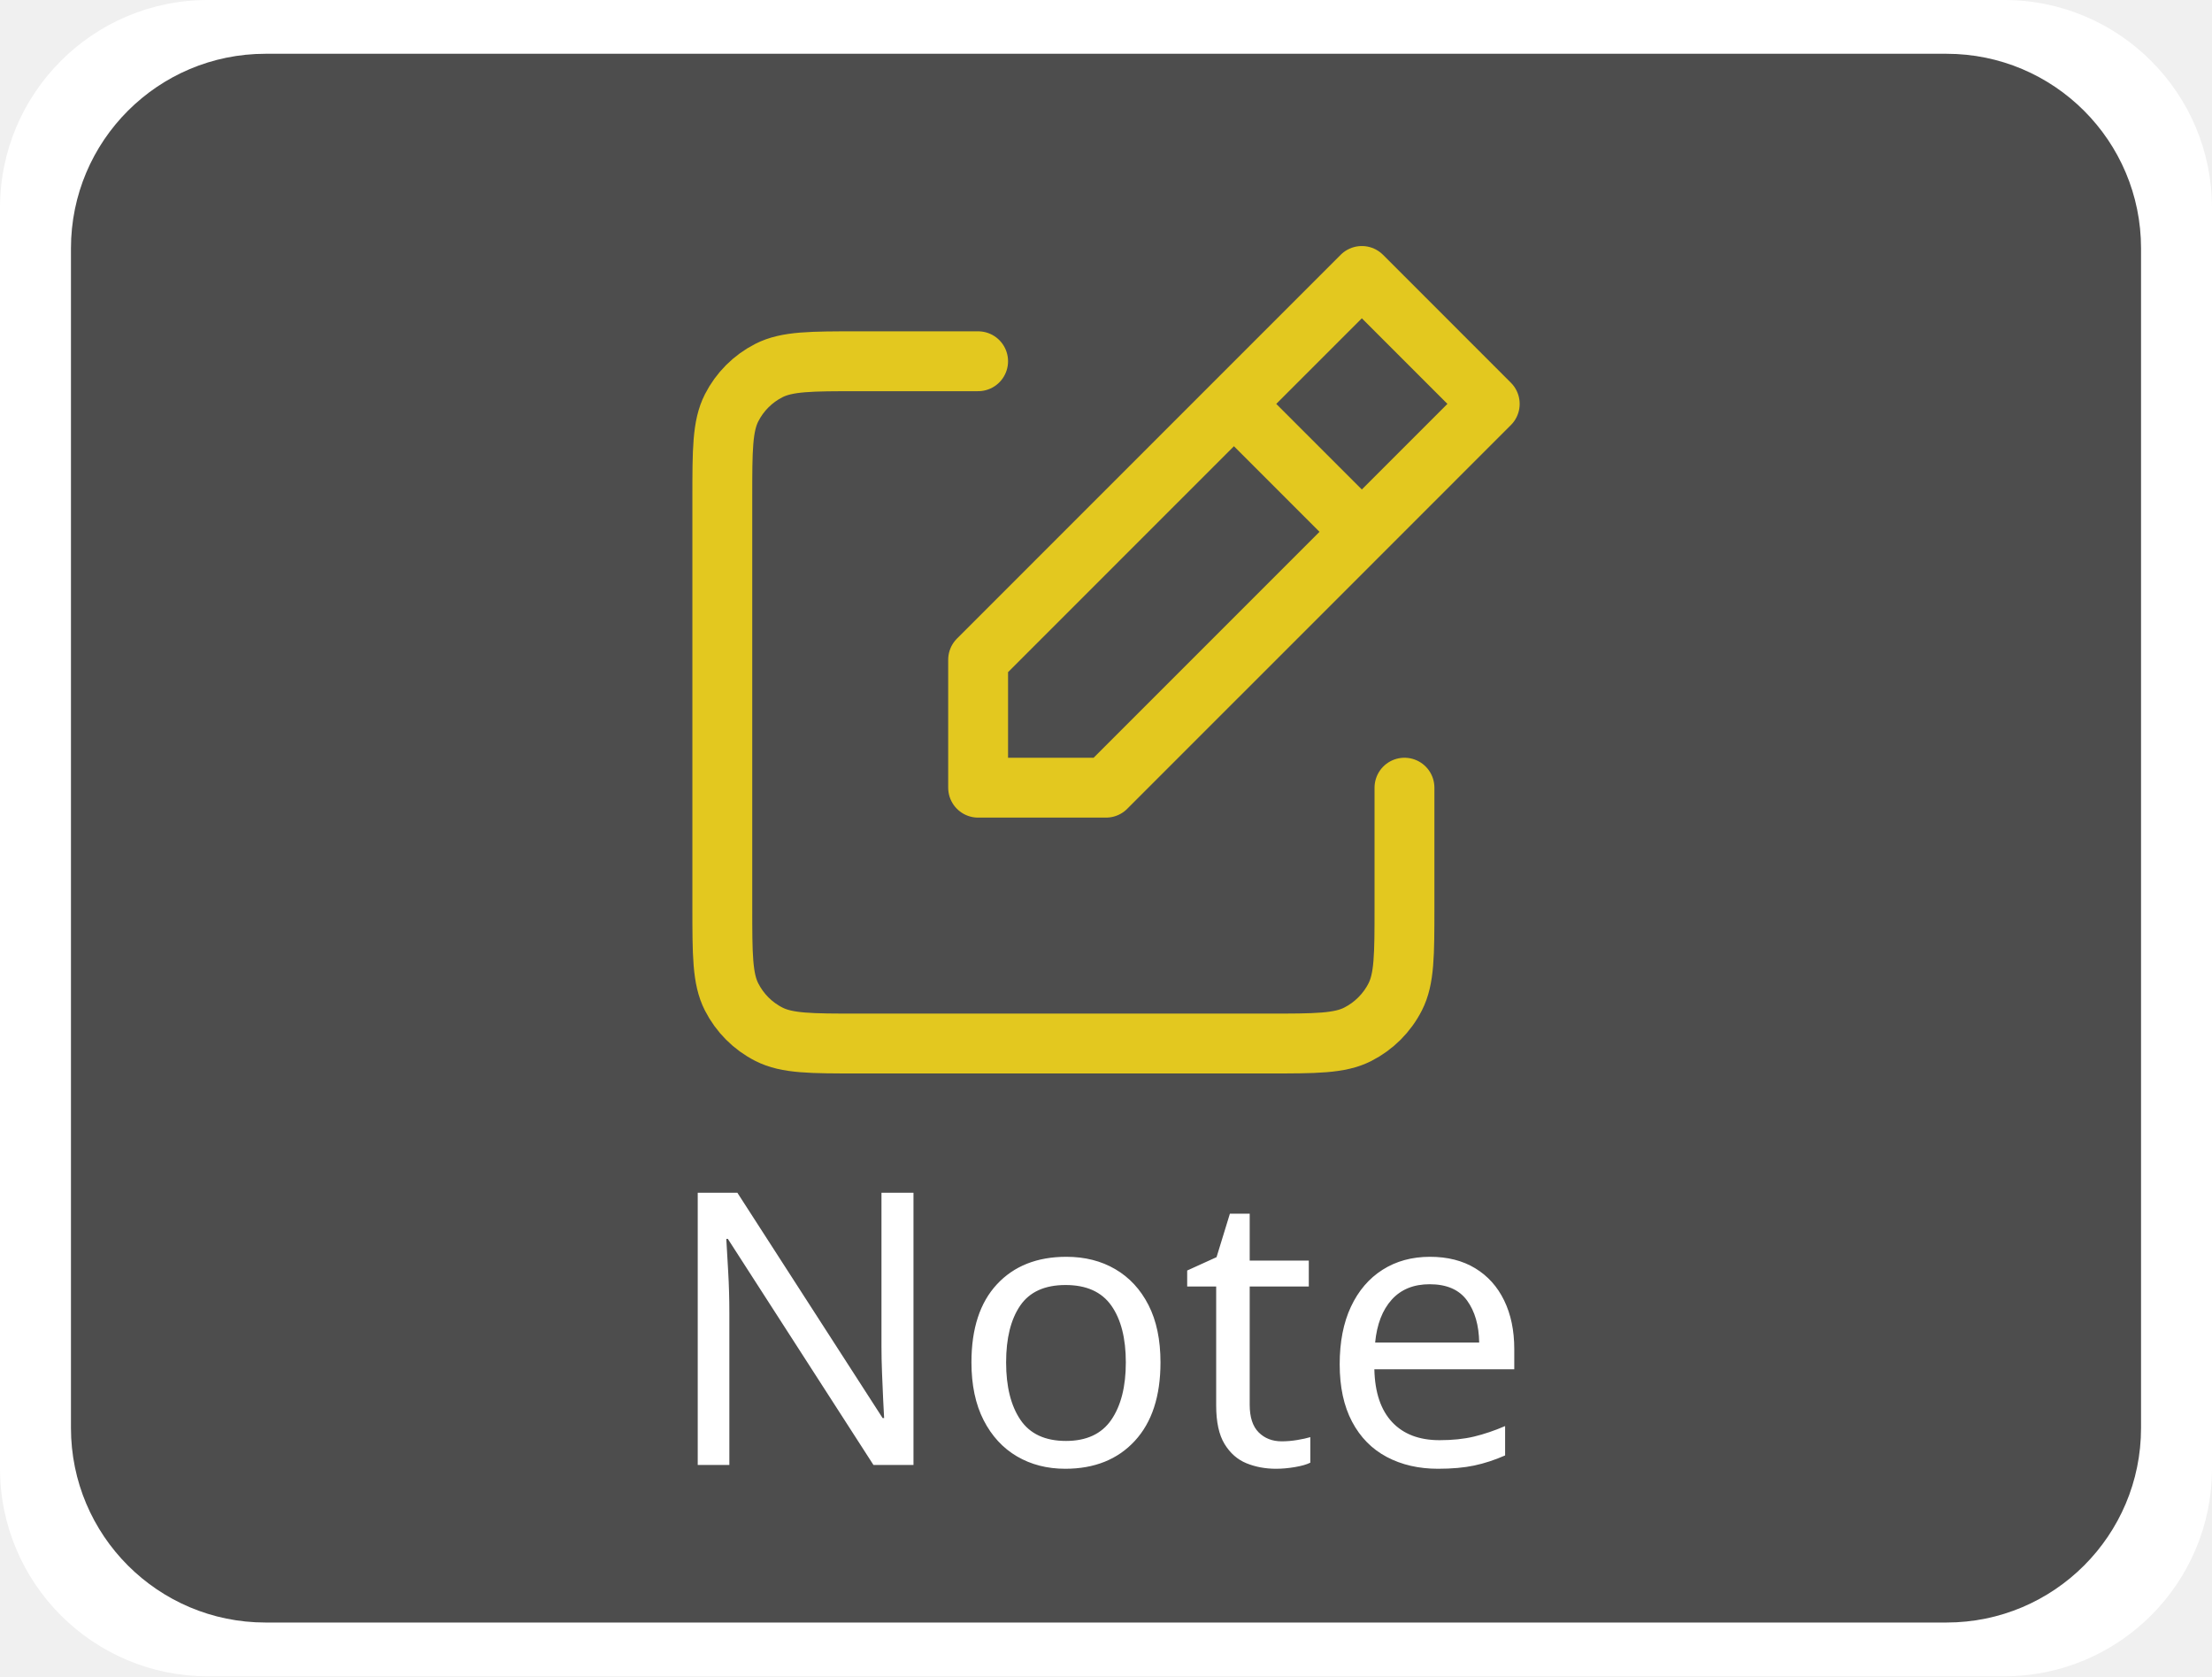
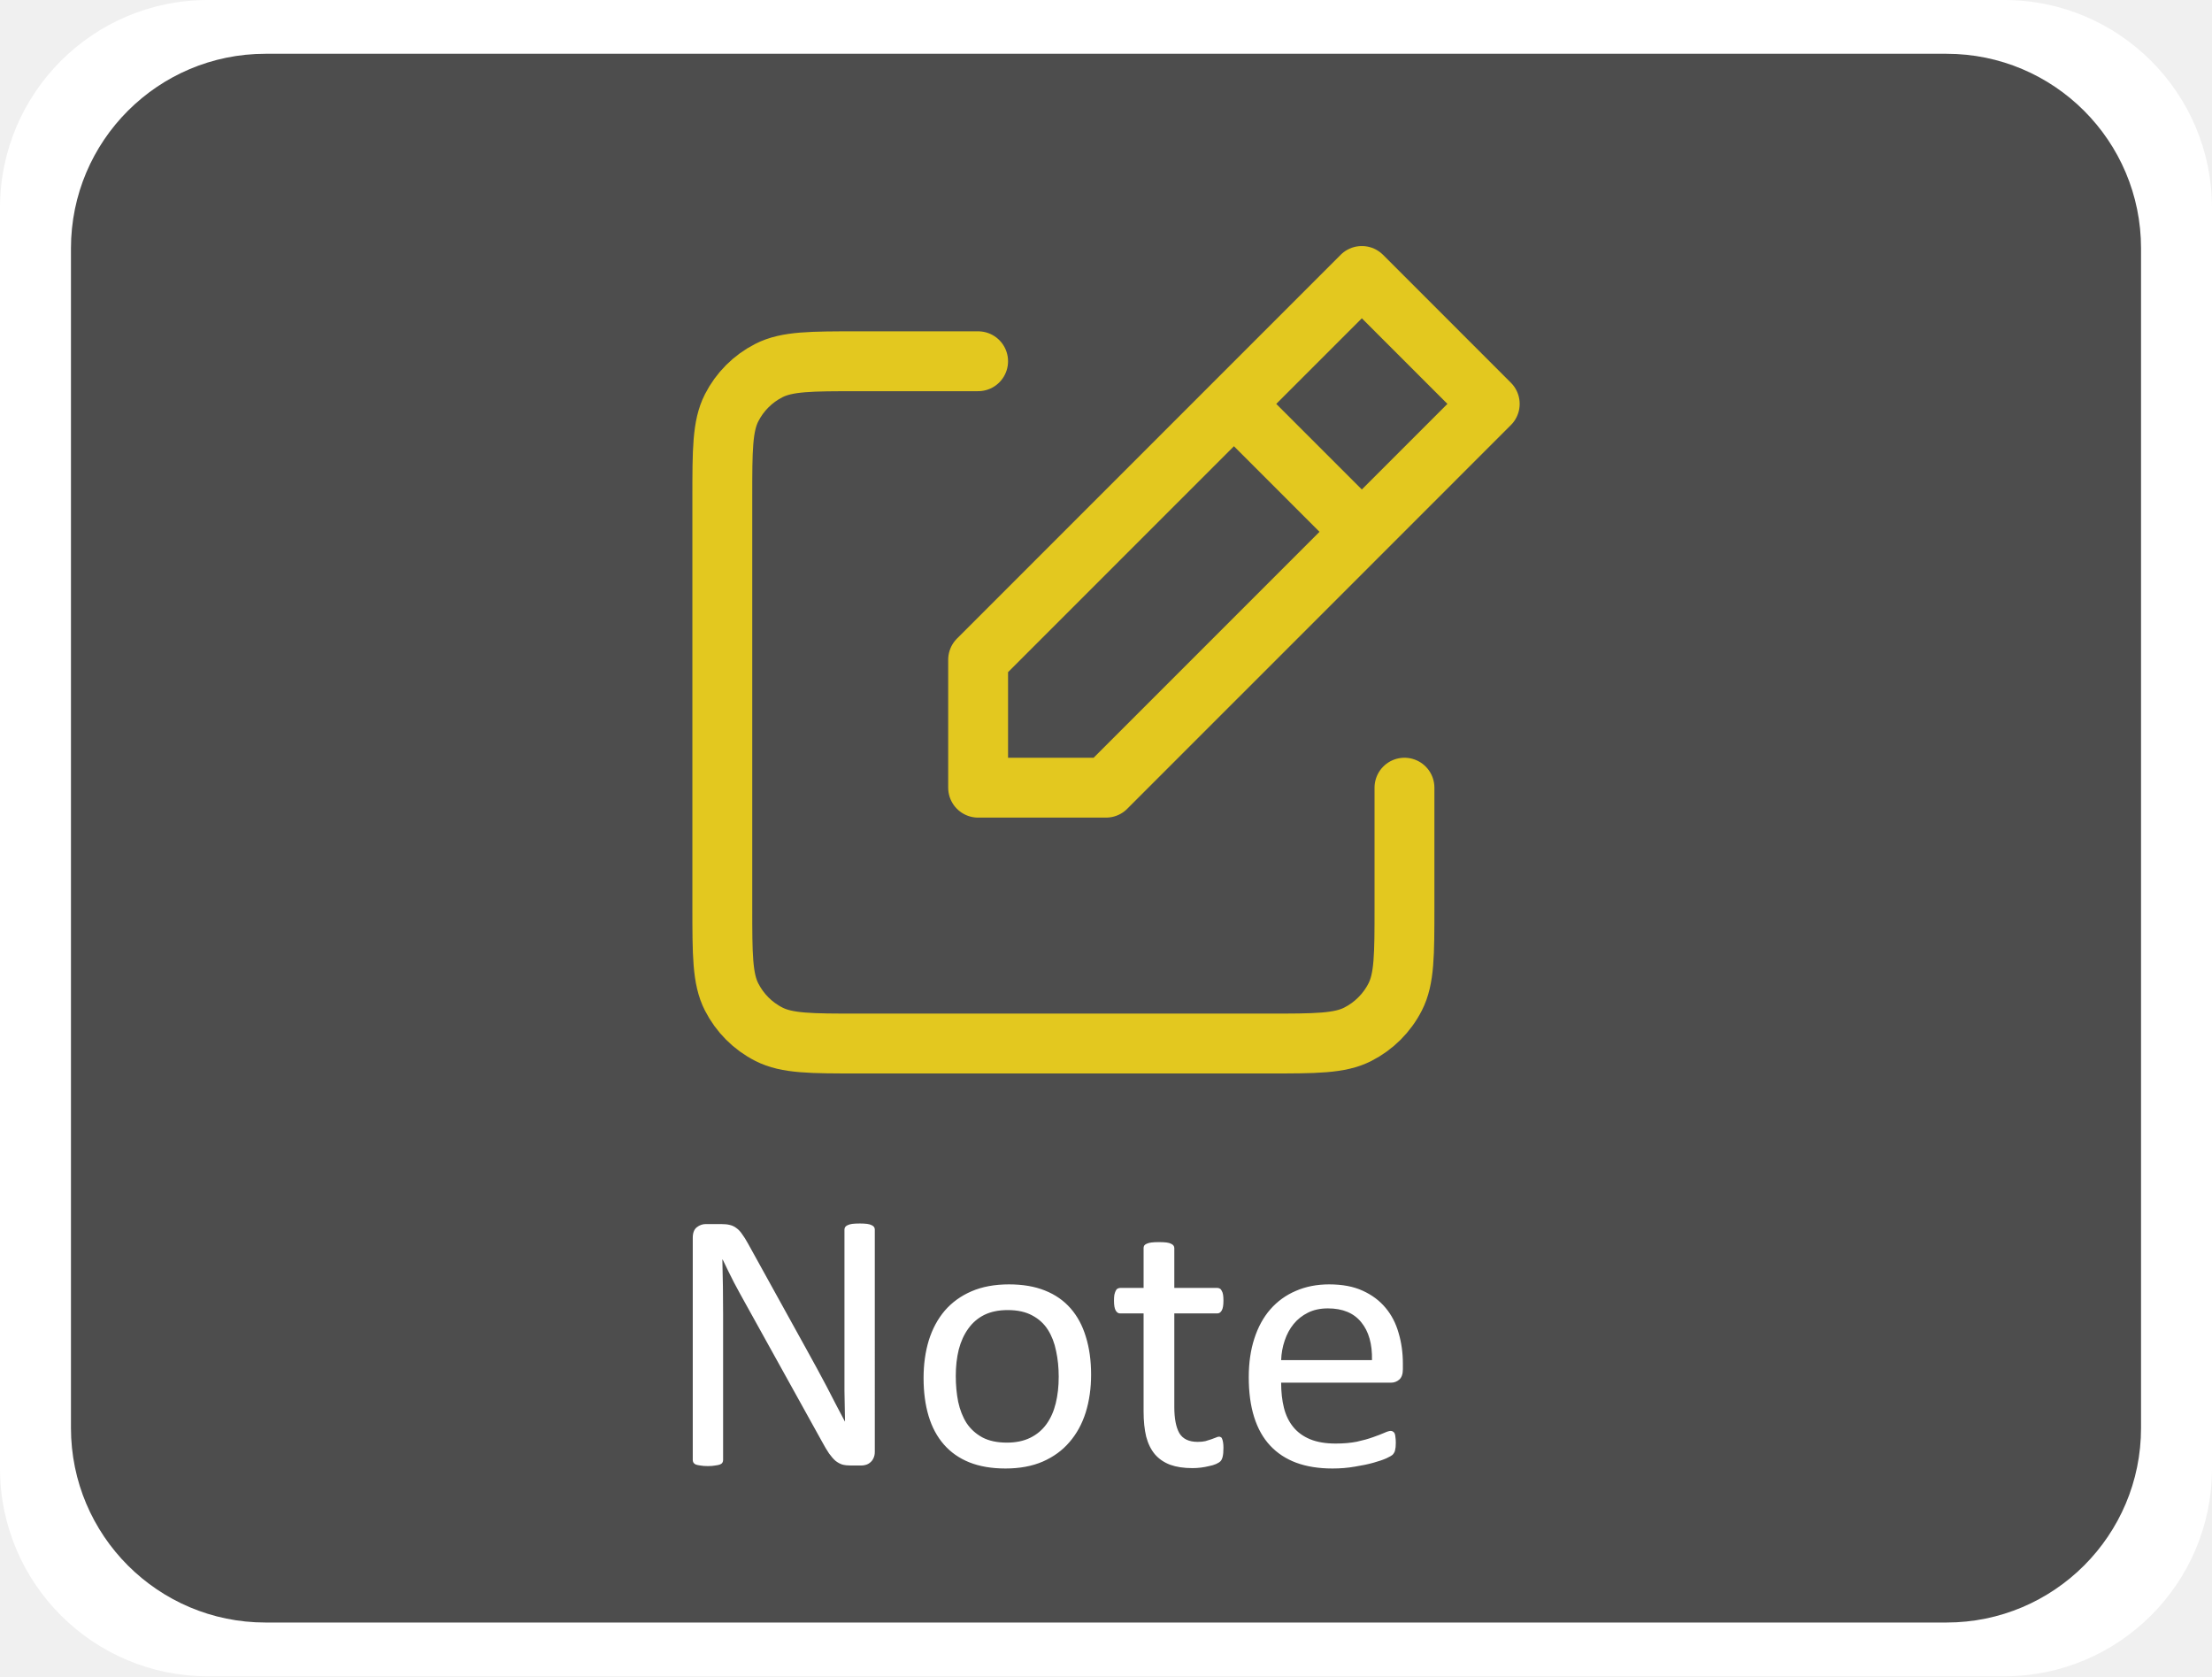
<svg xmlns="http://www.w3.org/2000/svg" width="923.627" height="699.817" viewBox="-102.4 -102.4 1418.691 1074.919" fill="#ff0000" class="icon" version="1.1" stroke="#ff0000" stroke-width="15.36" id="svg3" xml:space="preserve">
  <defs id="defs3" />
  <rect style="fill:#ffffff;stroke-width:0;stroke-dasharray:none" id="rect4-8" width="1418.691" height="1074.919" x="-102.4" y="-102.4" rx="133.32" />
  <rect style="fill:#4d4d4d;stroke-width:0;stroke-dasharray:none" id="rect4" width="1327.669" height="1005.952" x="-56.889" y="-67.917" rx="124.767" />
-   <text xml:space="preserve" style="font-size:15.281px;text-align:start;writing-mode:lr-tb;direction:ltr;text-anchor:start;fill:#1a1a1a;stroke-width:0;stroke-dasharray:none" x="321.38" y="836.999" id="text5">
-     <tspan id="tspan5" style="font-style:normal;font-variant:normal;font-weight:normal;font-stretch:normal;font-size:244.491px;font-family:Sans;-inkscape-font-specification:'Sans, Normal';font-variant-ligatures:normal;font-variant-caps:normal;font-variant-numeric:normal;font-variant-east-asian:normal;fill:#ffffff;stroke-width:0" x="321.38" y="836.999">Note</tspan>
-   </text>
+   <path style="font-size:244.491px;font-family:Calibri;-inkscape-font-specification:'Calibri, Normal';fill:#ffffff;stroke-width:0" d="m 458.668,828.523 q 0,2.388 -0.836,4.059 -0.716,1.671 -2.029,2.746 -1.194,1.074 -2.746,1.552 -1.552,0.478 -3.104,0.478 h -6.566 q -3.104,0 -5.492,-0.597 -2.268,-0.716 -4.417,-2.388 -2.029,-1.791 -4.178,-4.775 -2.029,-2.985 -4.536,-7.64 l -48.707,-87.864 q -3.82,-6.805 -7.76,-14.206 -3.82,-7.521 -7.163,-14.564 h -0.239 q 0.239,8.595 0.358,17.549 0.119,8.954 0.119,17.788 v 93.236 q 0,0.836 -0.478,1.671 -0.478,0.716 -1.671,1.194 -1.074,0.358 -2.985,0.597 -1.791,0.358 -4.656,0.358 -2.865,0 -4.775,-0.358 -1.791,-0.239 -2.865,-0.597 -1.074,-0.478 -1.552,-1.194 -0.478,-0.836 -0.478,-1.671 V 691.355 q 0,-4.775 2.626,-6.805 2.626,-2.029 5.73,-2.029 h 9.789 q 3.462,0 5.73,0.597 2.388,0.597 4.178,2.029 1.91,1.313 3.581,3.82 1.791,2.388 3.82,6.088 l 37.485,67.808 q 3.462,6.208 6.685,12.177 3.223,5.85 6.208,11.58 2.985,5.73 5.85,11.341 2.985,5.491 5.85,11.102 h 0.119 q -0.239,-9.431 -0.358,-19.578 0,-10.267 0,-19.698 v -83.805 q 0,-0.836 0.478,-1.552 0.478,-0.716 1.552,-1.194 1.194,-0.597 2.985,-0.836 1.91,-0.239 4.895,-0.239 2.626,0 4.536,0.239 1.91,0.239 2.985,0.836 1.074,0.478 1.552,1.194 0.478,0.716 0.478,1.552 z m 138.72,-49.423 q 0,13.132 -3.462,24.234 -3.462,10.983 -10.386,18.981 -6.805,7.998 -17.191,12.535 -10.267,4.417 -23.876,4.417 -13.251,0 -23.16,-3.94 -9.789,-3.94 -16.355,-11.461 -6.566,-7.521 -9.789,-18.265 -3.223,-10.744 -3.223,-24.354 0,-13.132 3.343,-24.115 3.462,-11.102 10.267,-19.101 6.924,-7.998 17.191,-12.416 10.267,-4.417 23.995,-4.417 13.251,0 23.04,3.94 9.909,3.94 16.474,11.461 6.566,7.521 9.789,18.265 3.343,10.744 3.343,24.234 z m -20.772,1.313 q 0,-8.715 -1.671,-16.474 -1.552,-7.76 -5.253,-13.609 -3.701,-5.85 -10.028,-9.192 -6.327,-3.462 -15.758,-3.462 -8.715,0 -15.042,3.104 -6.208,3.104 -10.267,8.834 -4.059,5.611 -6.088,13.371 -1.91,7.76 -1.91,16.952 0,8.834 1.552,16.594 1.671,7.76 5.372,13.609 3.82,5.73 10.147,9.192 6.327,3.343 15.758,3.343 8.595,0 14.923,-3.104 6.327,-3.104 10.386,-8.715 4.059,-5.611 5.969,-13.371 1.91,-7.76 1.91,-17.071 z M 682.267,826.135 q 0,3.462 -0.478,5.492 -0.478,2.029 -1.433,2.985 -0.955,0.955 -2.865,1.791 -1.91,0.836 -4.417,1.313 -2.388,0.597 -5.133,0.955 -2.746,0.358 -5.491,0.358 -8.357,0 -14.326,-2.149 -5.969,-2.268 -9.789,-6.685 -3.82,-4.536 -5.611,-11.341 -1.671,-6.924 -1.671,-16.236 V 739.823 h -15.042 q -1.791,0 -2.865,-1.91 -1.074,-1.91 -1.074,-6.208 0,-2.268 0.239,-3.82 0.358,-1.552 0.836,-2.507 0.478,-1.074 1.194,-1.433 0.836,-0.478 1.791,-0.478 h 14.923 v -25.547 q 0,-0.836 0.358,-1.552 0.478,-0.716 1.552,-1.194 1.194,-0.597 3.104,-0.836 1.91,-0.239 4.775,-0.239 2.985,0 4.895,0.239 1.91,0.239 2.985,0.836 1.074,0.478 1.552,1.194 0.478,0.716 0.478,1.552 v 25.547 h 27.577 q 0.955,0 1.671,0.478 0.716,0.358 1.194,1.433 0.597,0.955 0.836,2.507 0.239,1.552 0.239,3.82 0,4.298 -1.074,6.208 -1.074,1.91 -2.865,1.91 h -27.577 v 59.929 q 0,11.102 3.223,16.833 3.343,5.611 11.819,5.611 2.746,0 4.895,-0.478 2.149,-0.597 3.82,-1.194 1.671,-0.597 2.865,-1.074 1.194,-0.597 2.149,-0.597 0.597,0 1.074,0.358 0.597,0.239 0.836,1.074 0.358,0.836 0.597,2.268 0.239,1.433 0.239,3.581 z m 115.083,-50.498 q 0,4.656 -2.388,6.685 -2.268,1.91 -5.253,1.91 H 719.275 q 0,8.954 1.791,16.116 1.791,7.163 5.969,12.296 4.178,5.133 10.864,7.879 6.685,2.746 16.355,2.746 7.64,0 13.609,-1.194 5.969,-1.313 10.267,-2.865 4.417,-1.552 7.163,-2.746 2.865,-1.313 4.298,-1.313 0.836,0 1.433,0.478 0.716,0.358 1.074,1.194 0.358,0.836 0.478,2.388 0.239,1.433 0.239,3.581 0,1.552 -0.119,2.746 -0.119,1.074 -0.358,2.029 -0.119,0.836 -0.597,1.552 -0.358,0.716 -1.074,1.433 -0.597,0.597 -3.82,2.149 -3.223,1.433 -8.357,2.865 -5.133,1.433 -11.938,2.507 -6.685,1.194 -14.326,1.194 -13.251,0 -23.279,-3.701 -9.909,-3.701 -16.713,-10.983 -6.805,-7.282 -10.267,-18.265 -3.462,-10.983 -3.462,-25.547 0,-13.848 3.581,-24.831 3.581,-11.102 10.267,-18.743 6.805,-7.76 16.355,-11.819 9.55,-4.178 21.369,-4.178 12.654,0 21.488,4.059 8.954,4.059 14.684,10.983 5.73,6.805 8.357,16.116 2.746,9.192 2.746,19.698 z m -19.817,-5.85 q 0.358,-15.519 -6.924,-24.354 -7.163,-8.834 -21.369,-8.834 -7.282,0 -12.774,2.746 -5.492,2.746 -9.192,7.282 -3.701,4.536 -5.73,10.625 -2.029,5.969 -2.268,12.535 z" id="text5" aria-label="Note" />
  <g style="fill:none;fill-opacity:1;stroke:#e3c81f;stroke-width:1.404;stroke-dasharray:none;stroke-opacity:1" id="g8" transform="matrix(27.34426,0,0,27.34426,251.4865,19.87426)">
    <path id="Vector" d="m 10,4 h -2.8 C 6.08,4 5.52,4 5.092,4.218 4.715,4.41 4.41,4.715 4.218,5.092 4,5.52 4,6.08 4,7.2 v 9.6 c 0,1.12 0,1.68 0.218,2.108 0.192,0.376 0.497,0.683 0.874,0.874 C 5.519,20 6.079,20 7.197,20 h 9.606 c 1.118,0 1.677,0 2.104,-0.218 0.376,-0.192 0.683,-0.498 0.875,-0.875 C 20,18.48 20,17.921 20,16.803 V 14 m -4,-9 -6,6 v 3 h 3 l 6,-6 m -3,-3 3,-3 3,3 -3,3 m -3,-3 3,3" stroke="#000000" stroke-width="2" stroke-linecap="round" stroke-linejoin="round" style="fill:none;fill-opacity:1;stroke:#e3c81f;stroke-width:1.404;stroke-dasharray:none;stroke-opacity:1" />
  </g>
</svg>
